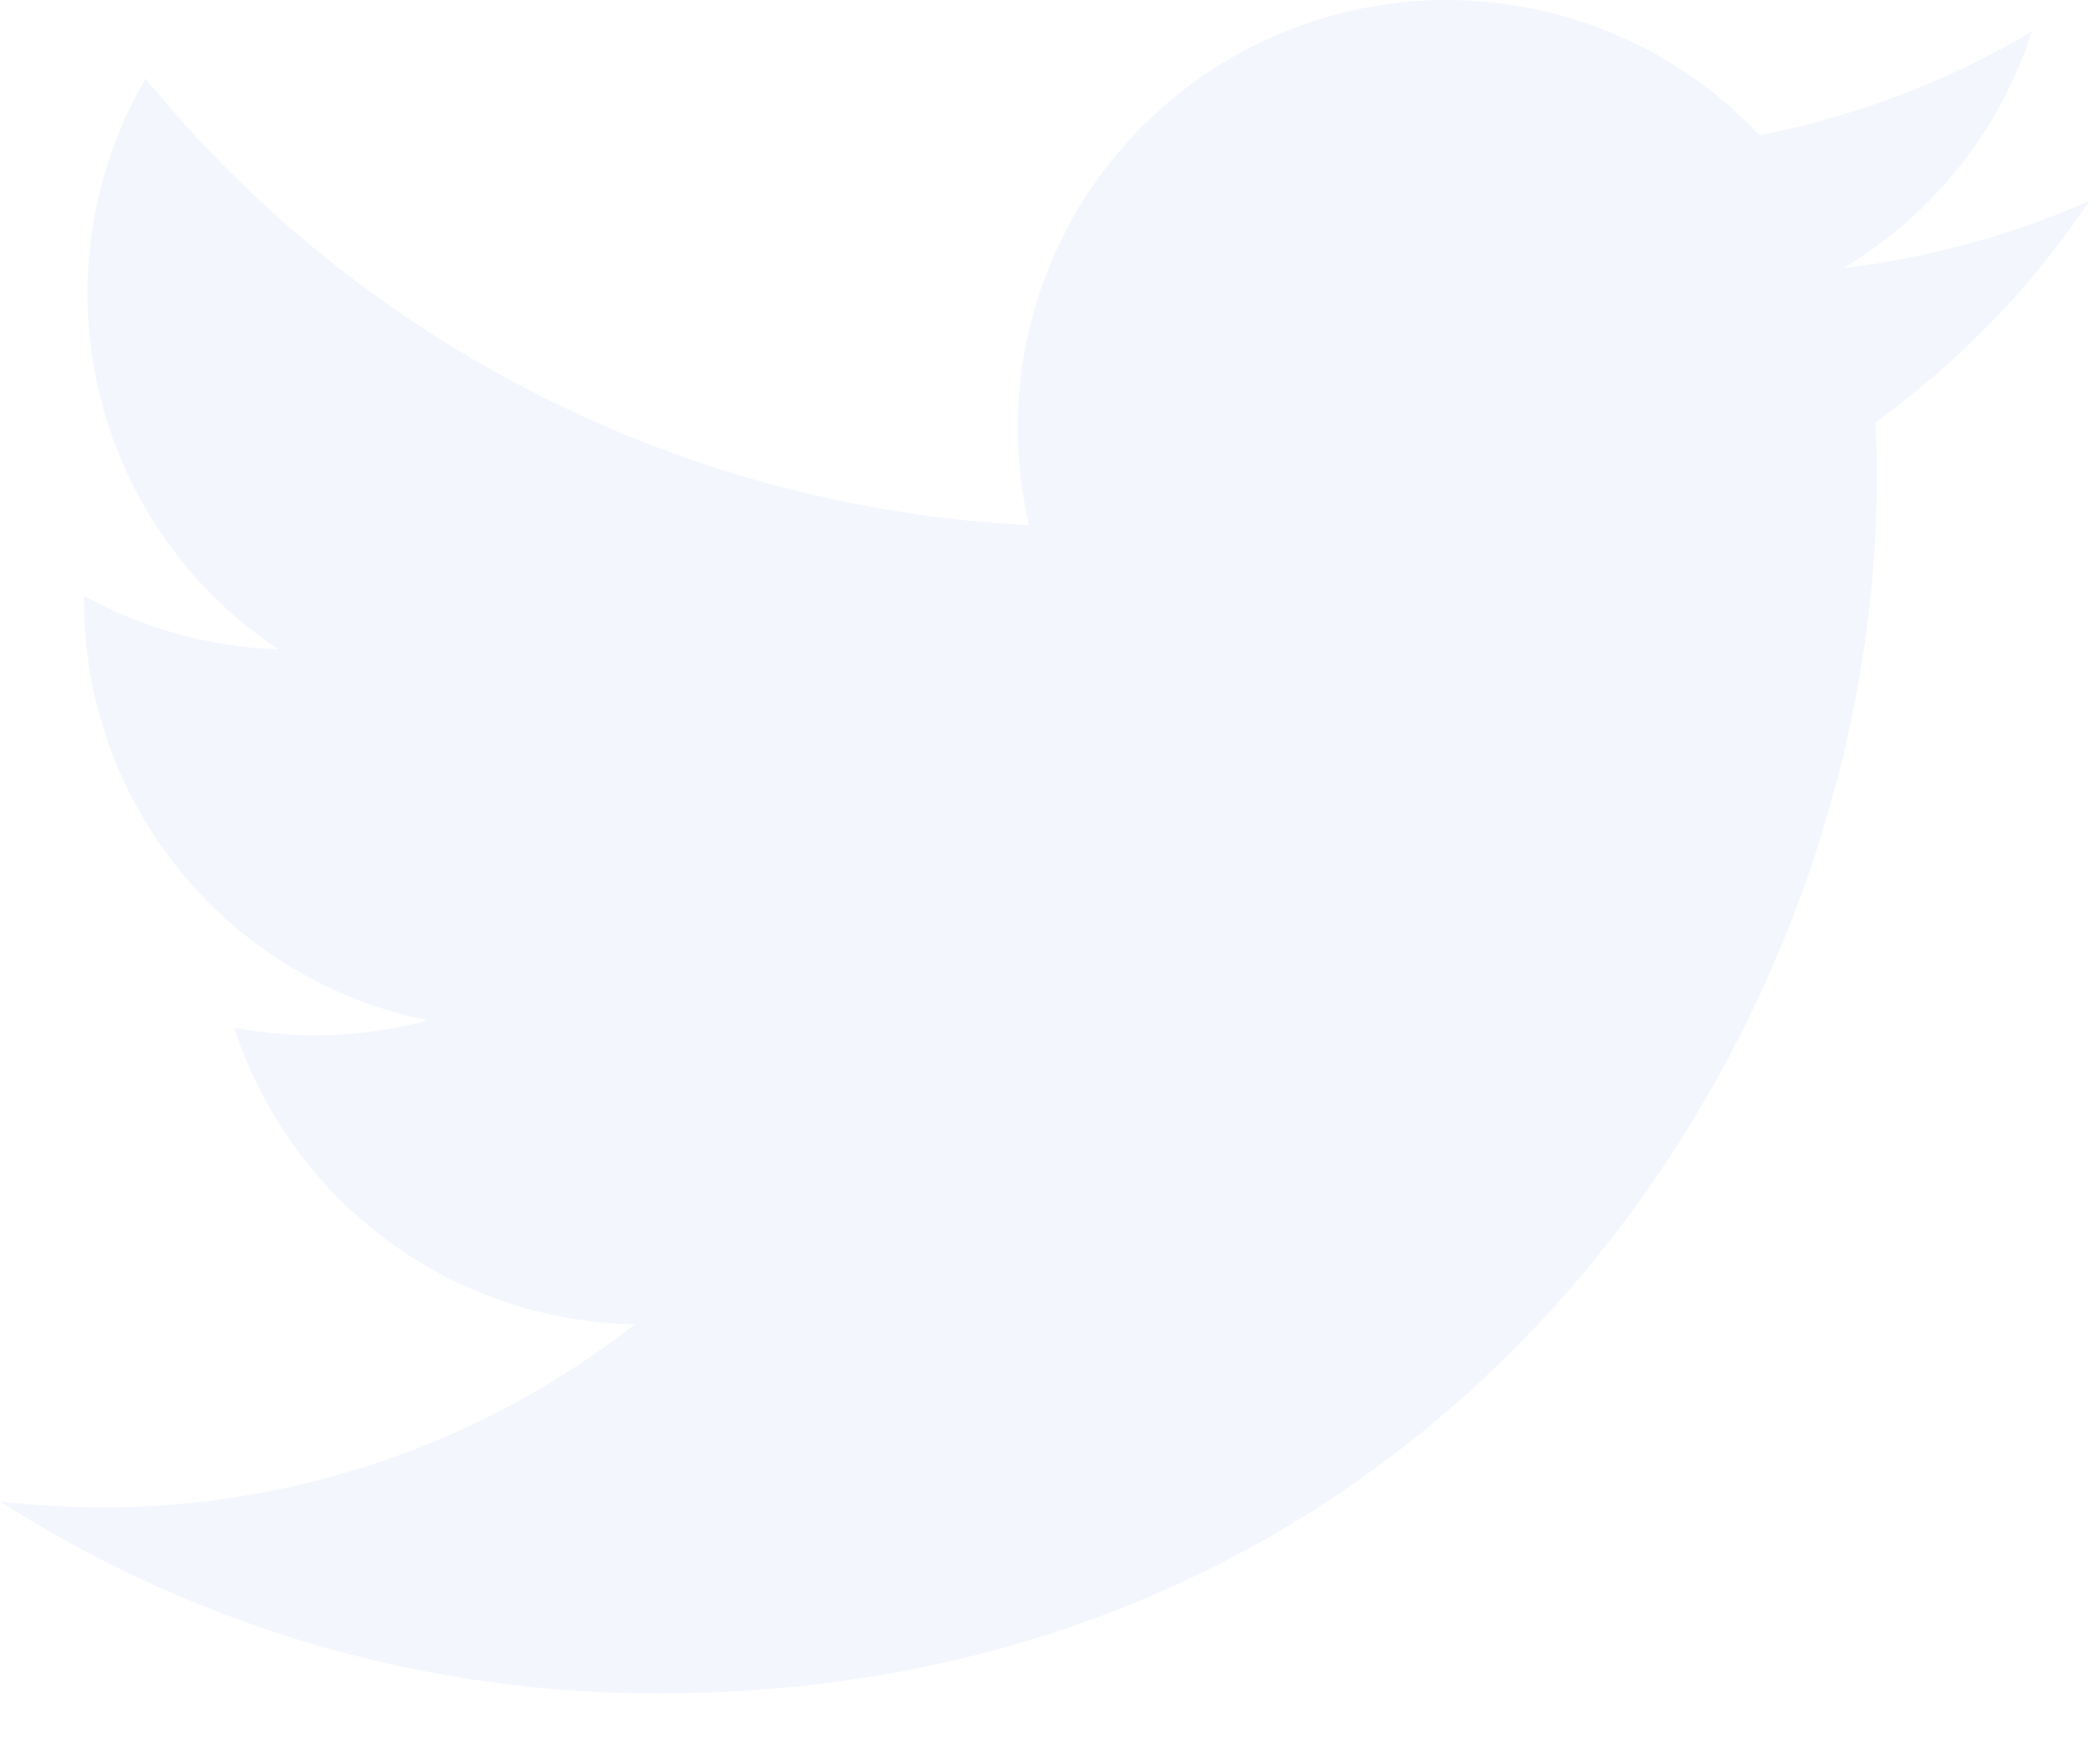
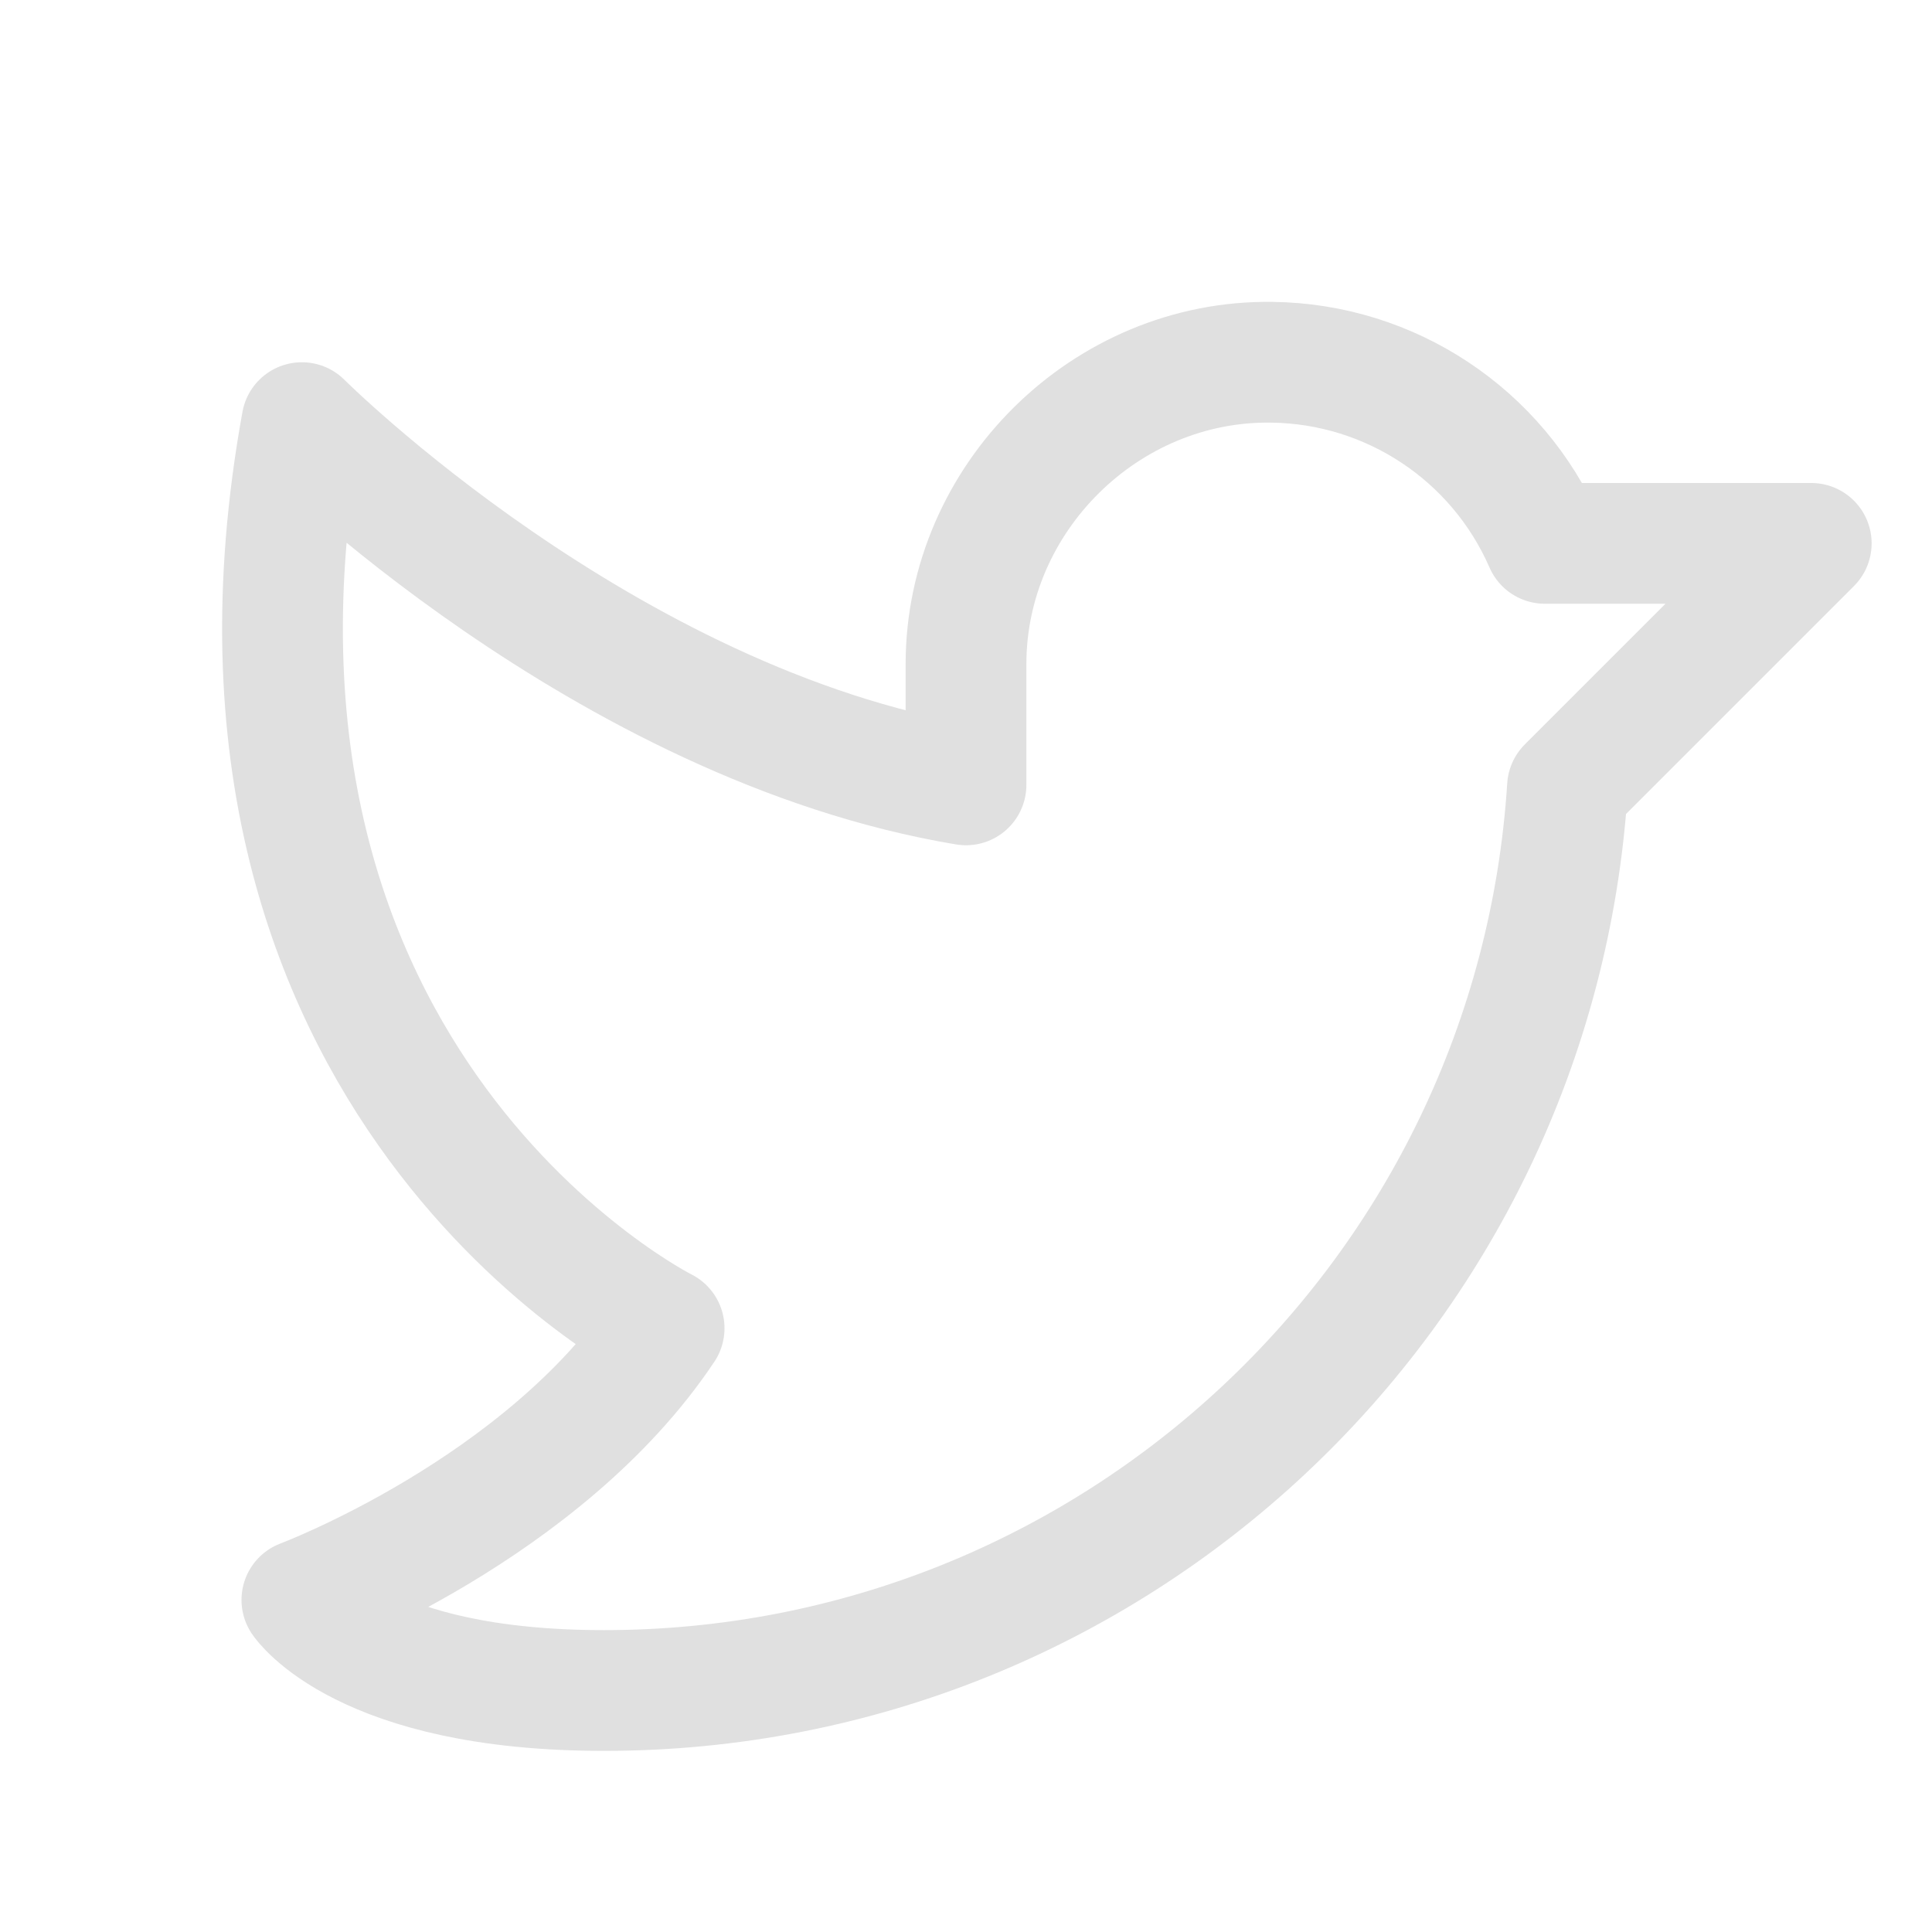
- <svg xmlns="http://www.w3.org/2000/svg" width="25" height="21" viewBox="0 0 25 21" fill="none">
-   <path d="M24.875 2.391C23.96 2.795 22.977 3.068 21.944 3.192C23.01 2.556 23.808 1.555 24.188 0.376C23.186 0.969 22.09 1.387 20.947 1.61C20.179 0.792 19.161 0.25 18.051 0.068C16.942 -0.115 15.803 0.074 14.812 0.603C13.82 1.132 13.032 1.972 12.569 2.994C12.106 4.015 11.994 5.161 12.251 6.252C10.222 6.151 8.237 5.625 6.425 4.709C4.612 3.793 3.014 2.507 1.732 0.935C1.294 1.689 1.042 2.563 1.042 3.493C1.041 4.331 1.248 5.156 1.644 5.895C2.04 6.634 2.613 7.264 3.312 7.729C2.501 7.703 1.709 7.485 1 7.092V7.158C1 8.333 1.408 9.471 2.154 10.381C2.9 11.29 3.939 11.914 5.094 12.147C4.342 12.35 3.554 12.379 2.789 12.234C3.115 13.245 3.75 14.129 4.605 14.762C5.46 15.396 6.492 15.747 7.557 15.766C5.749 17.181 3.516 17.948 1.218 17.945C0.811 17.945 0.404 17.922 0 17.874C2.333 19.369 5.049 20.163 7.822 20.16C17.211 20.16 22.343 12.408 22.343 5.684C22.343 5.466 22.338 5.245 22.328 5.027C23.326 4.307 24.188 3.416 24.873 2.395L24.875 2.391Z" fill="#F3F6FD" />
+ <svg xmlns="http://www.w3.org/2000/svg" width="192" height="192" fill="#e0e0e0" viewBox="0 0 256 256">
+   <rect width="256" height="256" fill="none" />
+   <path d="M128,88c0-22,18.5-40.3,40.5-40a40,40,0,0,1,36.2,24H240l-32.3,32.3A127.9,127.9,0,0,1,80,224c-32,0-40-12-40-12s32-12,48-36c0,0-64-32-48-120,0,0,40,40,88,48Z" fill="none" stroke="#e0e0e0" stroke-linecap="round" stroke-linejoin="round" stroke-width="16" />
</svg>
